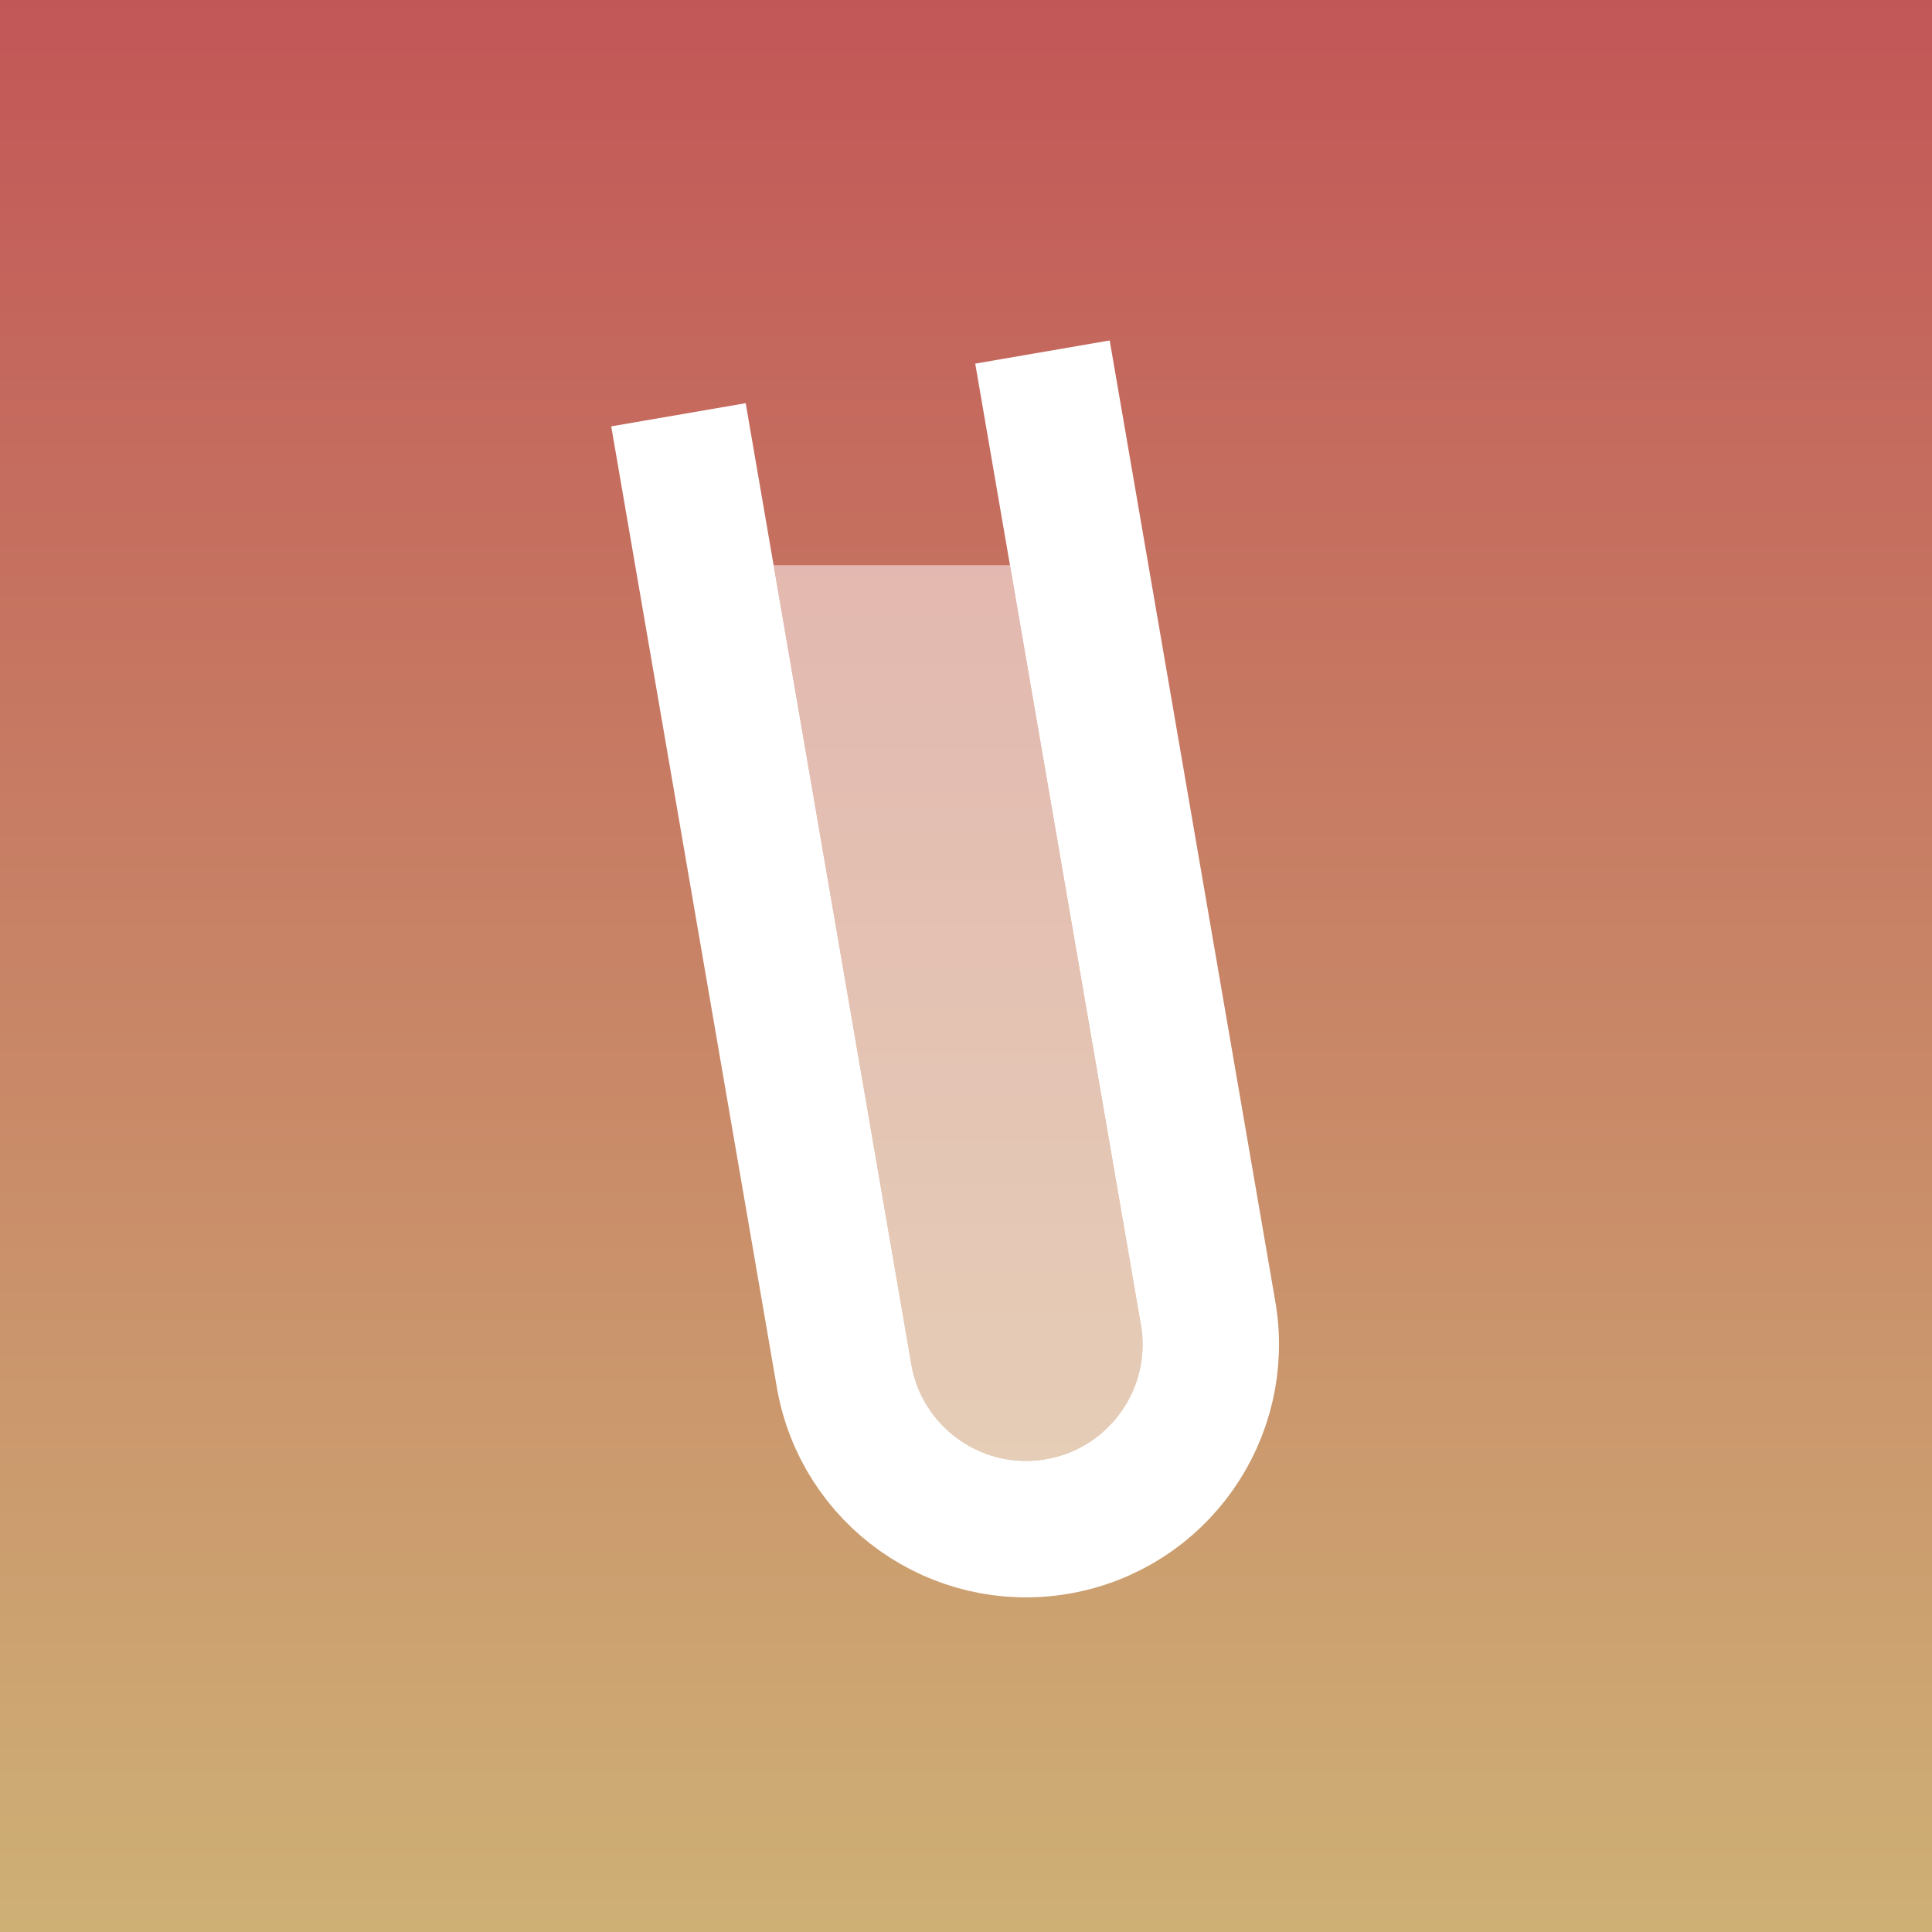
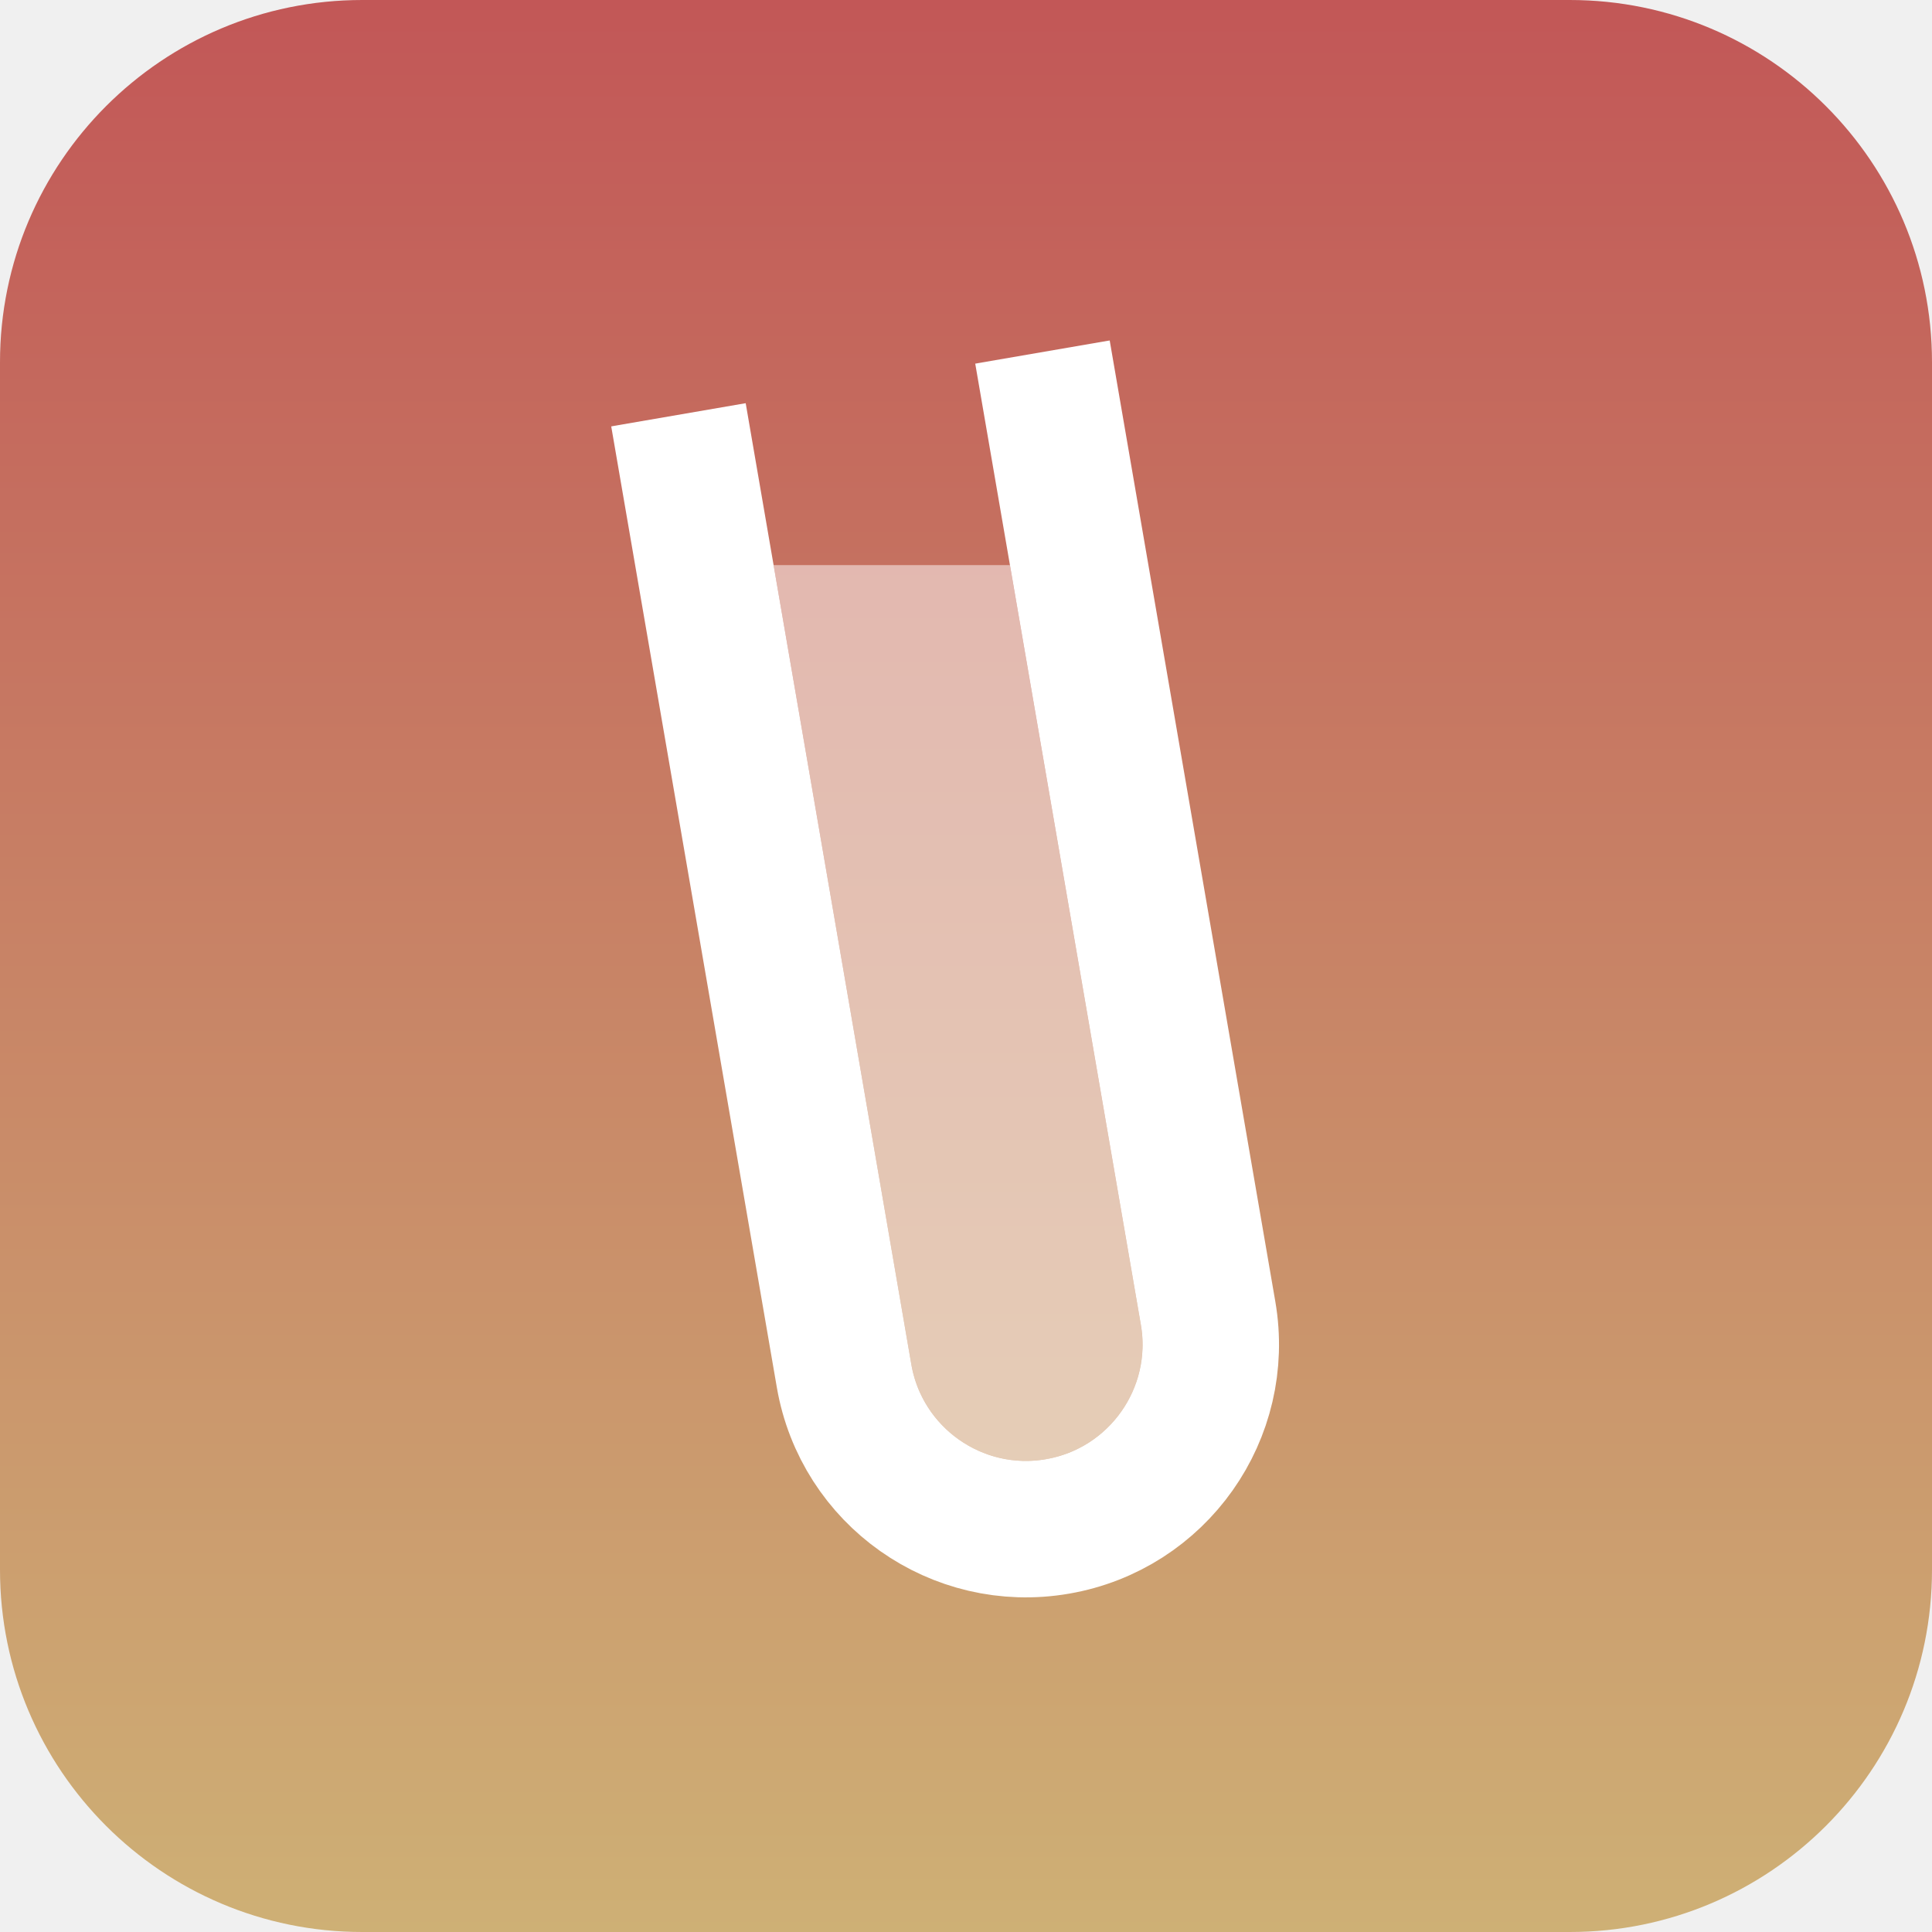
<svg xmlns="http://www.w3.org/2000/svg" width="16" height="16" viewBox="0 0 16 16" fill="none">
  <g clip-path="url(#clip0_1_39)">
    <rect width="16" height="16" fill="url(#paint0_linear_1_39)" />
    <mask id="mask0_1_39" style="mask-type:alpha" maskUnits="userSpaceOnUse" x="1" y="1" width="16" height="15">
      <rect x="1.065" y="4.22" width="13.248" height="11.8" transform="rotate(-9.78 1.06477 4.21986)" fill="#D9D9D9" />
    </mask>
    <g mask="url(#mask0_1_39)">
      <rect x="5.32" y="1.702" width="3.059" height="11.364" rx="1.529" transform="rotate(-9.77729 5.32039 1.70155)" stroke="white" stroke-width="1.13" />
    </g>
    <mask id="mask1_1_39" style="mask-type:alpha" maskUnits="userSpaceOnUse" x="6" y="1" width="4" height="12">
      <rect x="5.948" y="2.019" width="1.929" height="10.38" rx="0.964" transform="rotate(-9.77729 5.94846 2.01924)" fill="white" />
    </mask>
    <g mask="url(#mask1_1_39)">
      <rect x="2.677" y="4.68" width="11.822" height="8.598" fill="white" fill-opacity="0.5" />
    </g>
  </g>
  <defs>
    <linearGradient id="paint0_linear_1_39" x1="8" y1="0" x2="8" y2="16" gradientUnits="userSpaceOnUse">
      <stop stop-color="#C25757" />
      <stop offset="1" stop-color="#CEB075" />
    </linearGradient>
    <clipPath id="clip0_1_39">
-       <rect width="16" height="16" fill="white" />
+       <rect width="16" height="16" rx="3" fill="white" />
    </clipPath>
  </defs>
</svg>
